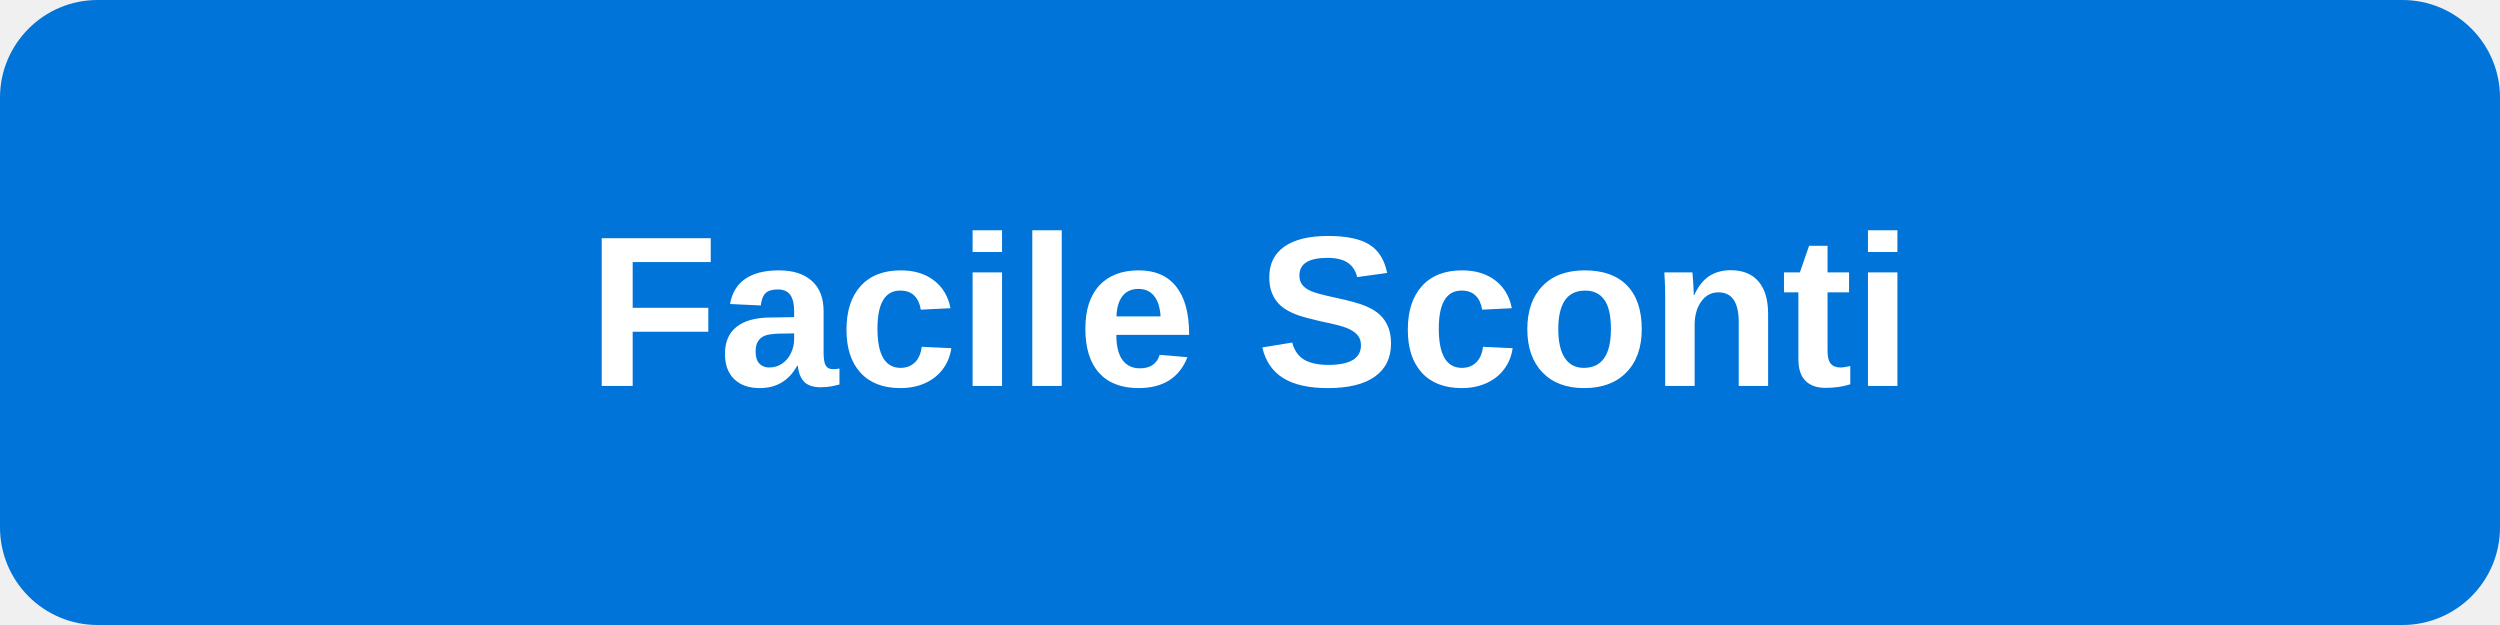
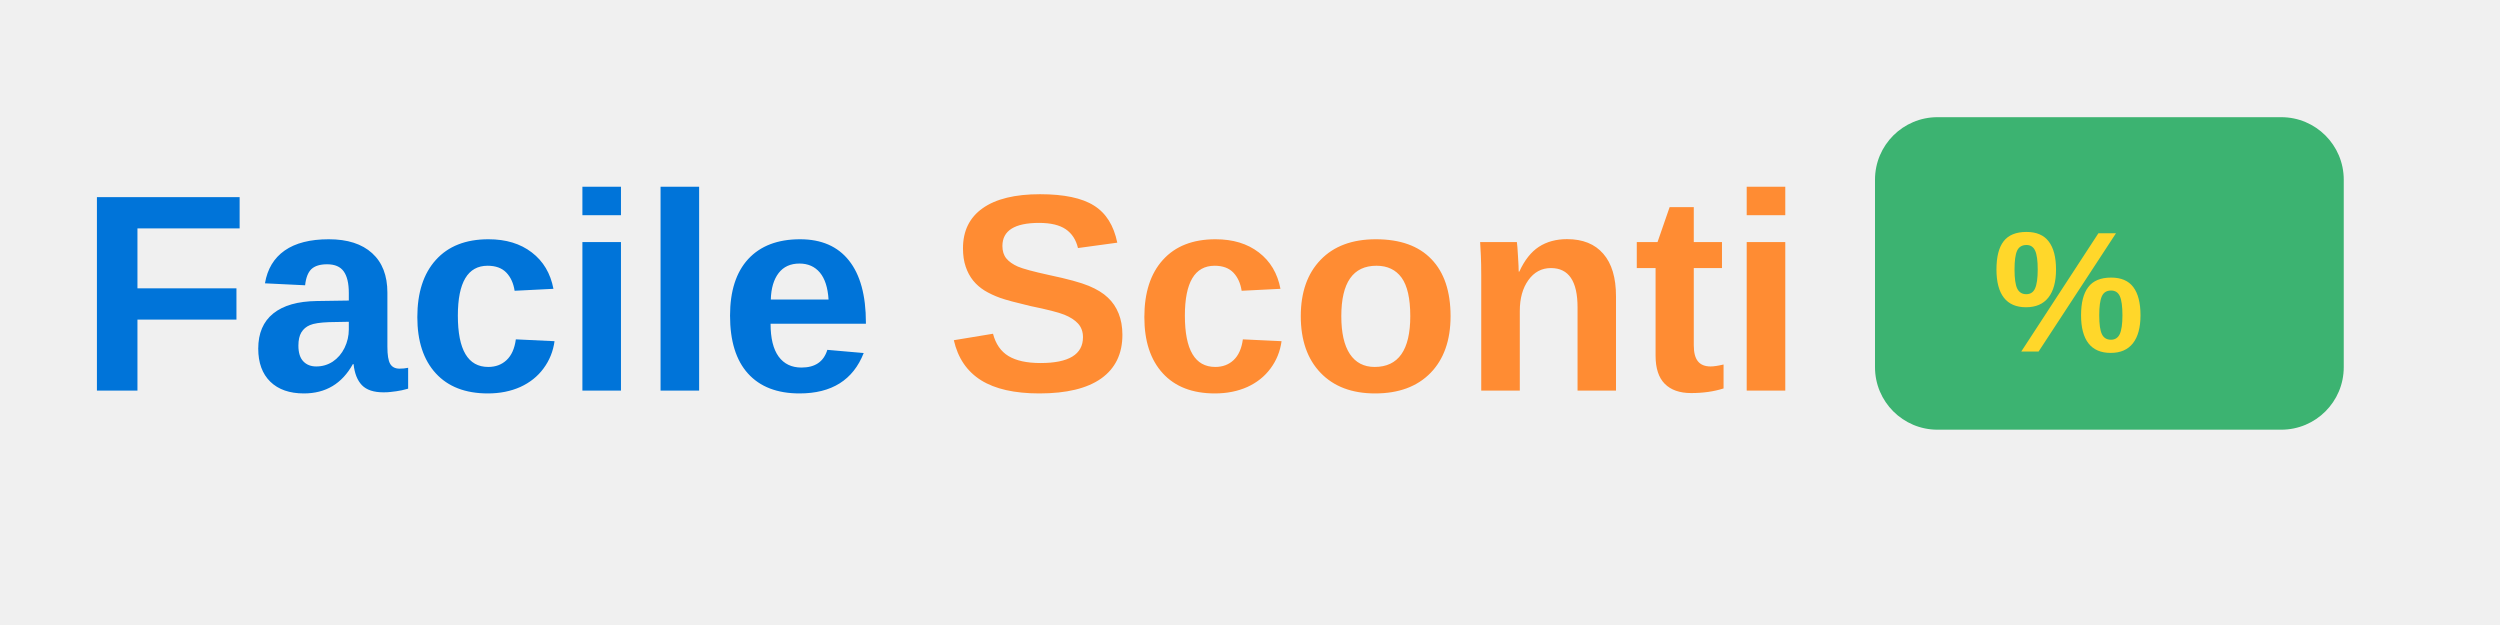
- <svg xmlns="http://www.w3.org/2000/svg" width="512" height="128" viewBox="0 0 512 128" role="img" aria-labelledby="title desc">
-   <rect width="512" height="128" rx="20" fill="#0074D9" />
-   <text x="50%" y="52%" dominant-baseline="middle" text-anchor="middle" font-family="Arial, Helvetica, sans-serif" font-size="44" fill="#FFFFFF" font-weight="700">
-     Facile Sconti
+ <svg xmlns="http://www.w3.org/2000/svg" width="320" height="80" viewBox="0 0 320 80">
+   <style>
+     .facile { fill: #0074D9; font-family: Arial, sans-serif; font-weight: bold; }
+     .sconti { fill: #FF8C33; font-family: Arial, sans-serif; font-weight: bold; }
+     .tag { fill: #3CB371; }
+     .percent { fill: #FFD72A; font-weight: bold; font-family: Arial, sans-serif; }
+   </style>
+   <text x="10" y="50" font-size="36">
+     <tspan class="facile">Facile</tspan>
+     <tspan class="sconti">Sconti</tspan>
  </text>
+   <rect x="240" y="15" width="60" height="40" rx="8" class="tag" />
+   <text x="255" y="45" font-size="22" class="percent">%</text>
</svg>
